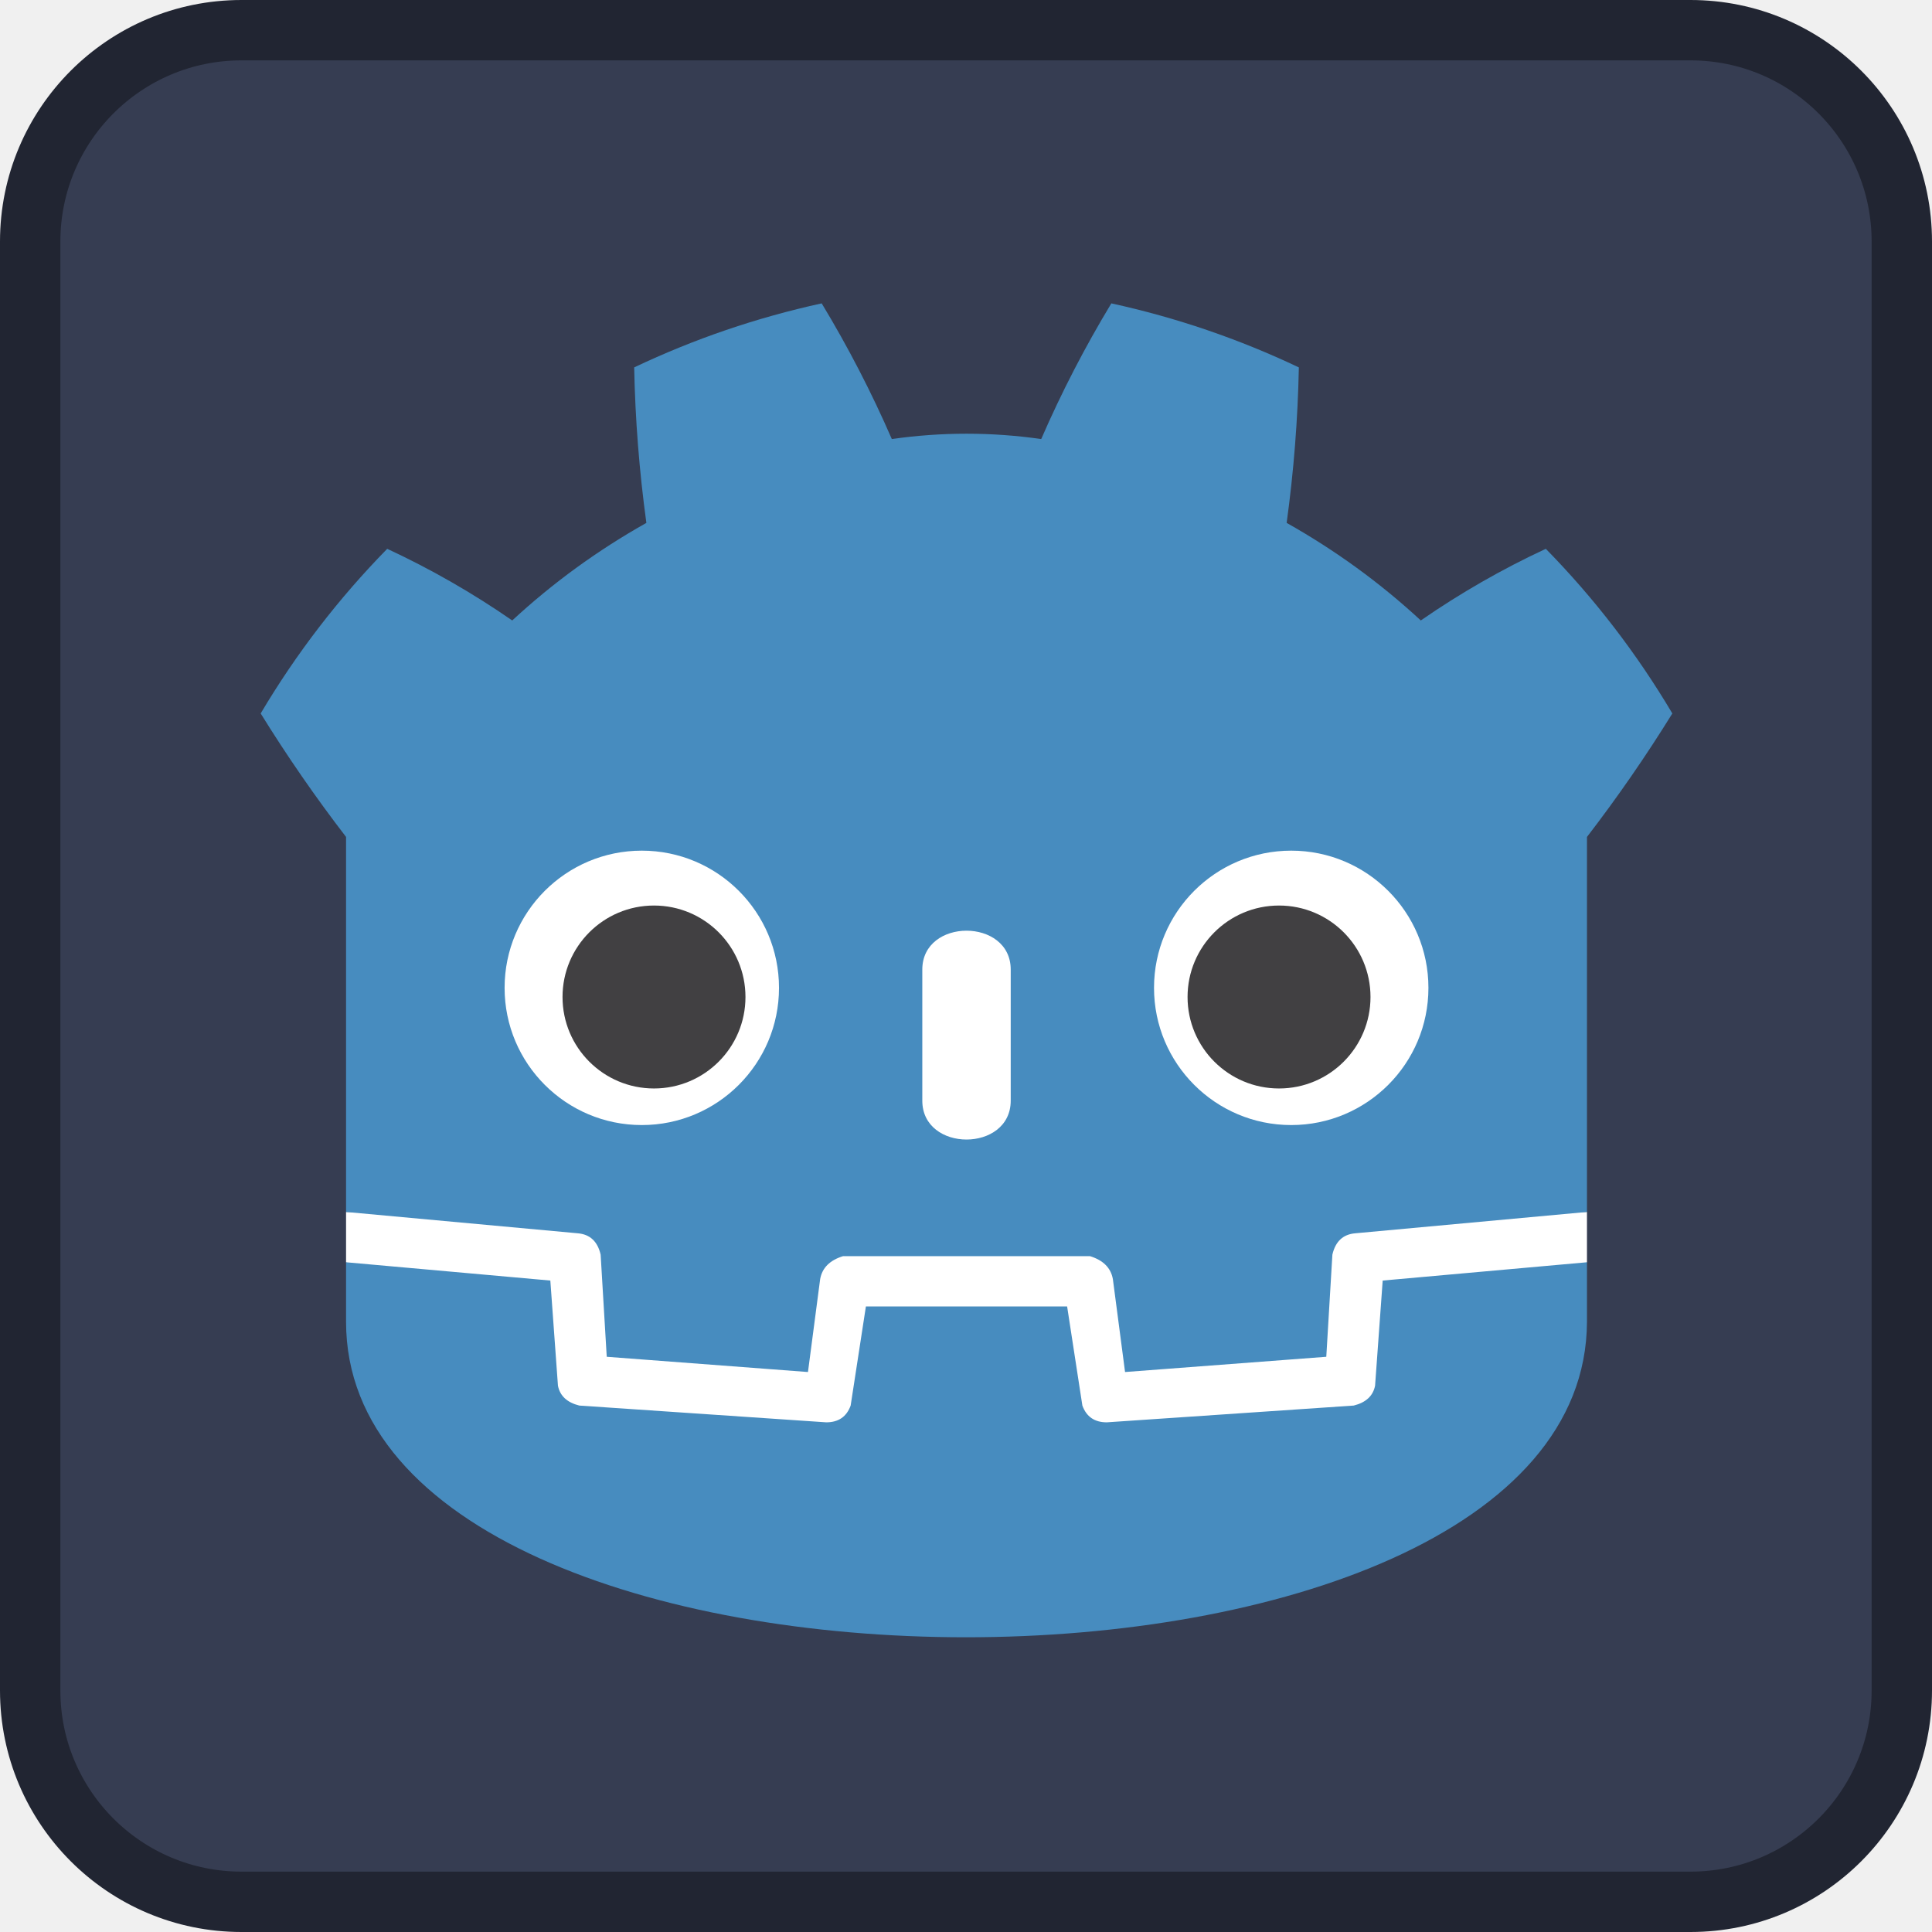
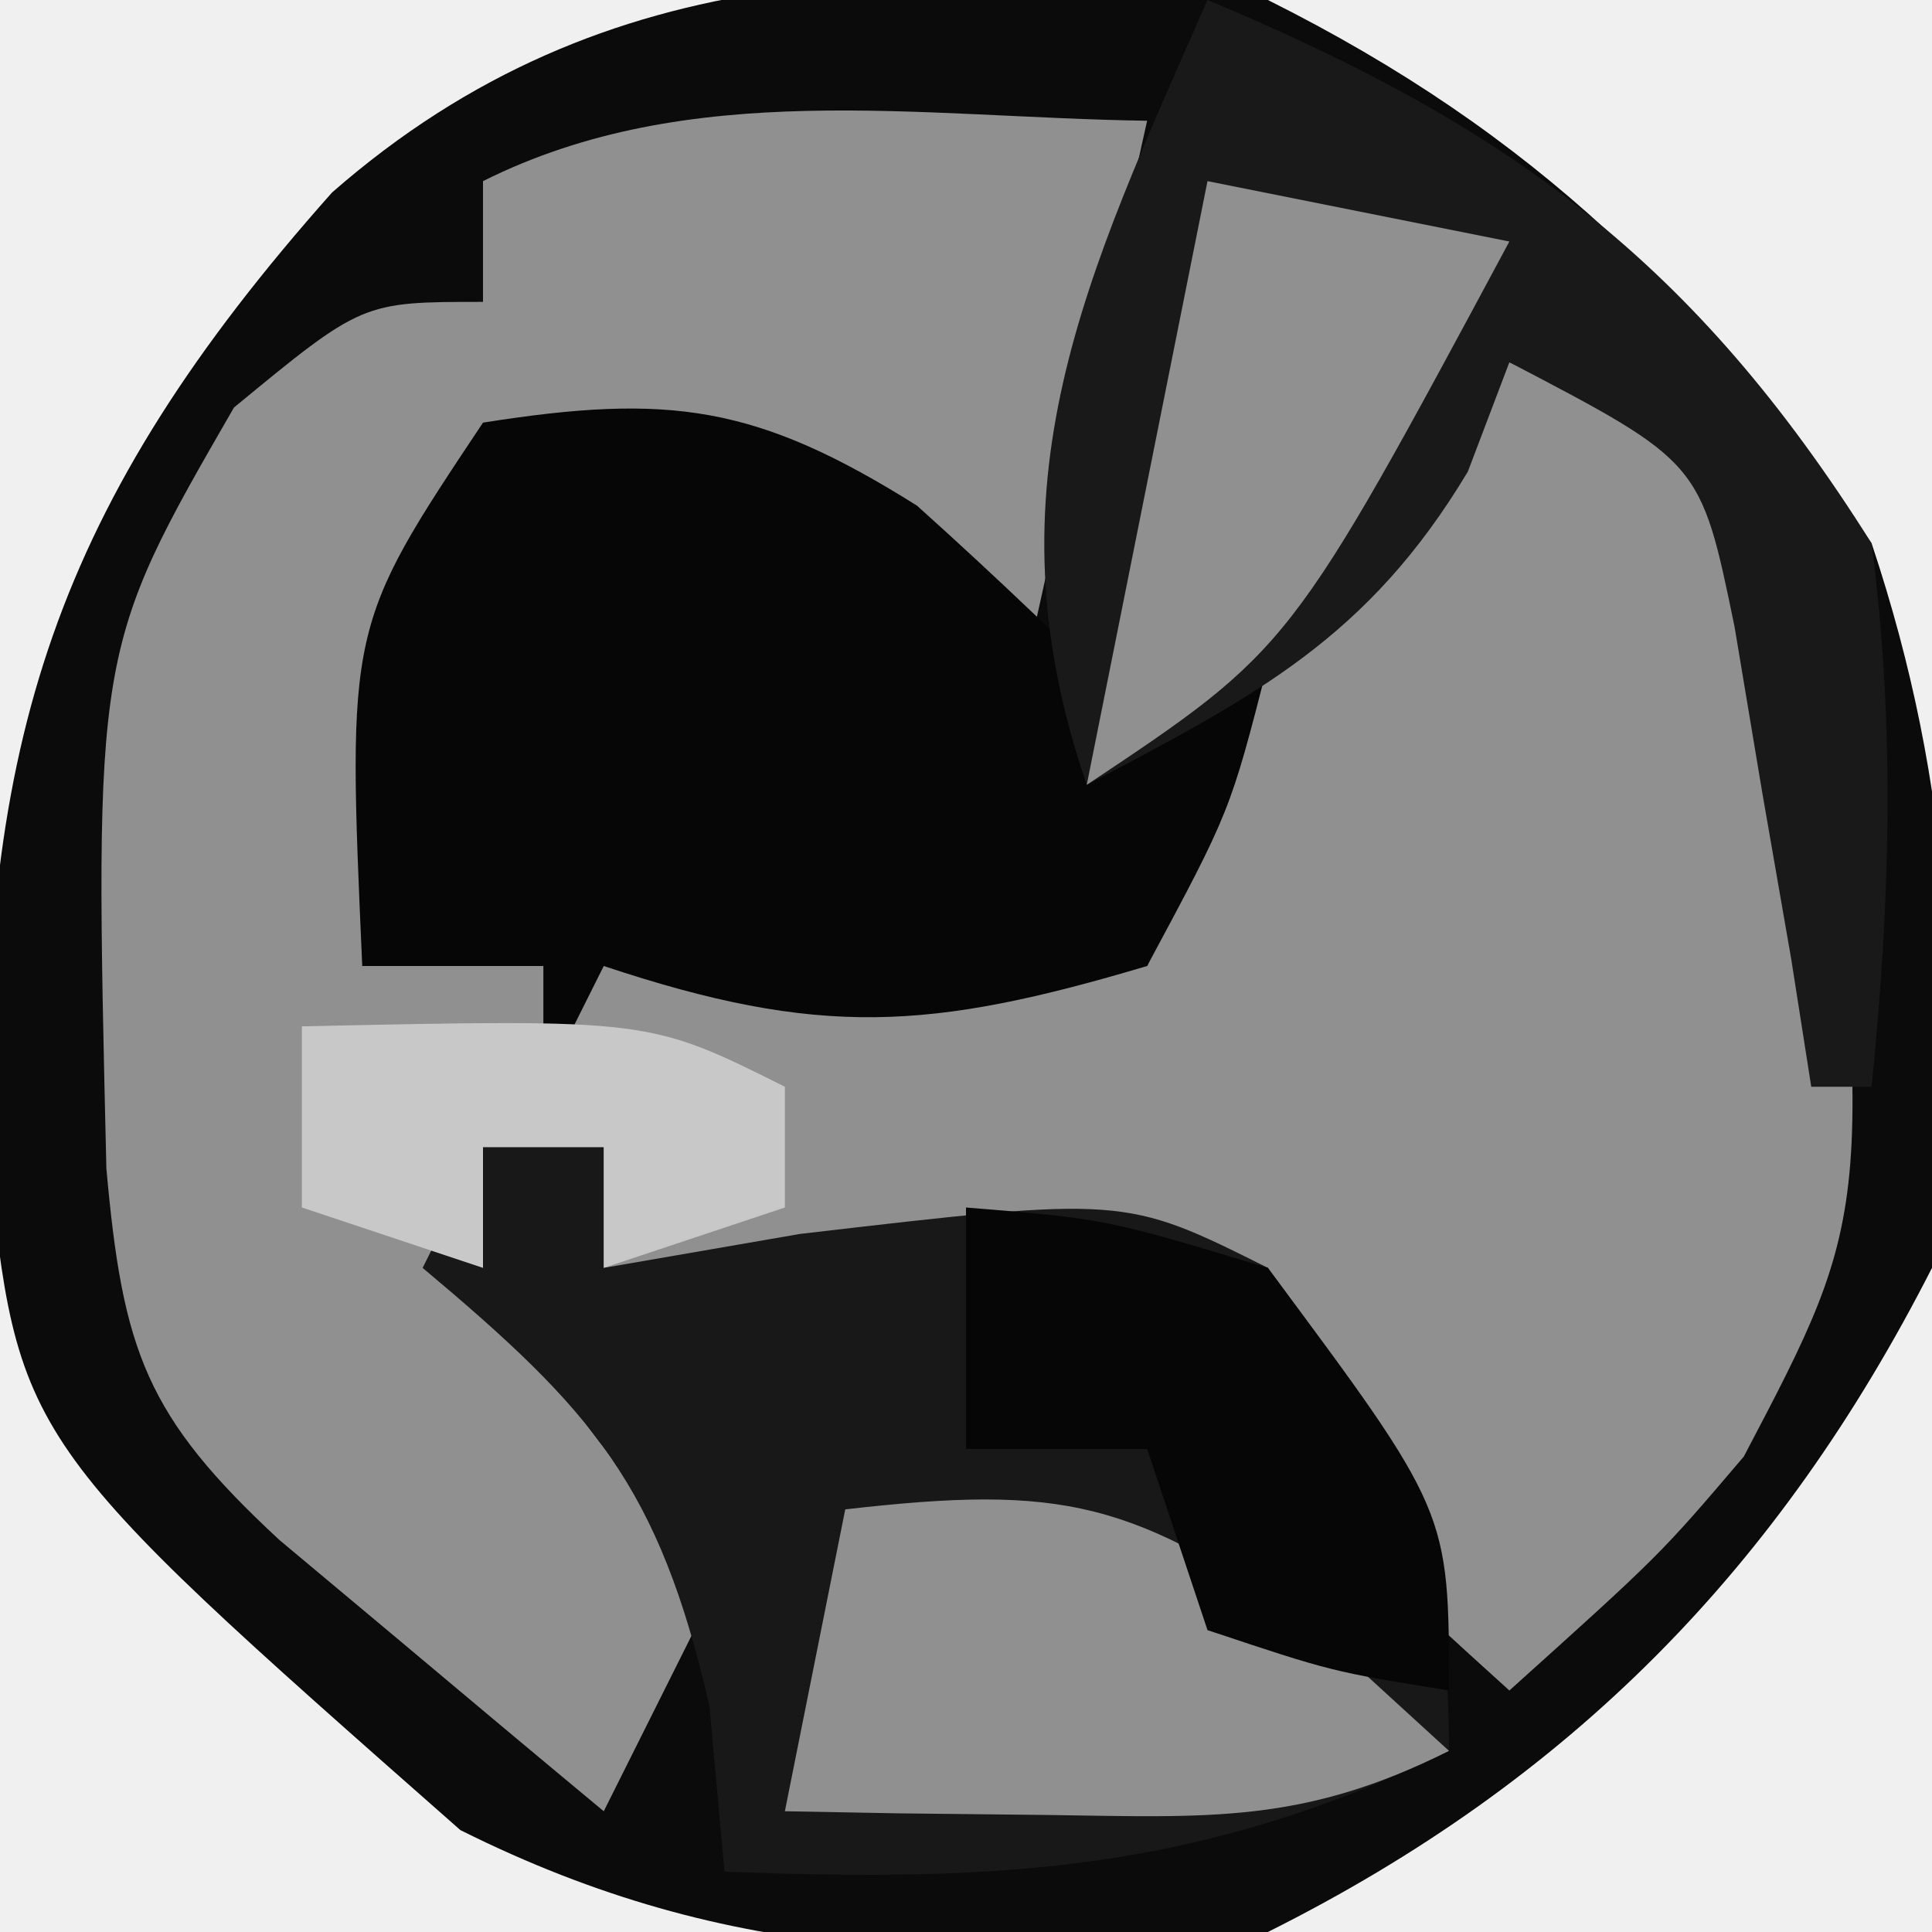
- <svg xmlns="http://www.w3.org/2000/svg" width="128" height="128">
-   <rect width="124" height="124" x="2" y="2" fill="#363d52" stroke="#212532" stroke-width="4" rx="14" />
-   <g fill="#fff" transform="translate(12.322 12.322)scale(.101)">
-     <path d="M105 673v33q407 354 814 0v-33z" />
-     <path fill="#478cbf" d="m105 673 152 14q12 1 15 14l4 67 132 10 8-61q2-11 15-15h162q13 4 15 15l8 61 132-10 4-67q3-13 15-14l152-14V427q30-39 56-81-35-59-83-108-43 20-82 47-40-37-88-64 7-51 8-102-59-28-123-42-26 43-46 89-49-7-98 0-20-46-46-89-64 14-123 42 1 51 8 102-48 27-88 64-39-27-82-47-48 49-83 108 26 42 56 81zm0 33v39c0 276 813 276 814 0v-39l-134 12-5 69q-2 10-14 13l-162 11q-12 0-16-11l-10-65H446l-10 65q-4 11-16 11l-162-11q-12-3-14-13l-5-69z" />
-     <path d="M483 600c0 34 58 34 58 0v-86c0-34-58-34-58 0z" />
-     <circle cx="725" cy="526" r="90" />
-     <circle cx="299" cy="526" r="90" />
-   </g>
-   <g fill="#414042" transform="translate(12.322 12.322)scale(.101)">
-     <circle cx="307" cy="532" r="60" />
-     <circle cx="717" cy="532" r="60" />
-   </g>
+ <svg xmlns="http://www.w3.org/2000/svg" version="1.1" width="32" height="32">
+   <path d="M0 0 C4.425 2.212 7.195 4.948 10 9 C11.357 13.07 11.525 16.744 11 21 C8.468 25.971 5.011 29.494 0 32 C-4.955 32.544 -8.871 32.564 -13.375 30.312 C-20.703 23.857 -20.703 23.857 -21.203 19.047 C-21.341 12.296 -20.084 8.344 -15.5 3.188 C-10.942 -0.8 -5.797 -0.651 0 0 Z " fill="#0B0B0B" transform="translate(21,0)" />
+   <path d="M0 0 C-0.66 2.97 -1.32 5.94 -2 9 C-2.557 8.505 -3.114 8.01 -3.688 7.5 C-6.382 5.752 -7.854 5.738 -11 6 C-11.66 8.64 -12.32 11.28 -13 14 C-8.71 14 -4.42 14 0 14 C0.66 12.35 1.32 10.7 2 9 C3.287 7.297 4.611 5.621 6 4 C9.875 5.75 9.875 5.75 11 8 C12.048 18.006 12.048 18.006 9.883 22.125 C8.5 23.75 8.5 23.75 6 26 C4 24.188 4 24.188 2 22 C2 21.01 2 20.02 2 19 C-1.63 19 -5.26 19 -9 19 C-9 18.34 -9 17.68 -9 17 C-9.66 17 -10.32 17 -11 17 C-10.436 20.27 -9.5 21.826 -7 24 C-7.66 25.32 -8.32 26.64 -9 28 C-10.149 27.046 -11.294 26.086 -12.438 25.125 C-13.076 24.591 -13.714 24.058 -14.371 23.508 C-16.586 21.457 -16.966 20.377 -17.238 17.355 C-17.44 8.762 -17.44 8.762 -15.125 4.75 C-13 3 -13 3 -11 3 C-11 2.34 -11 1.68 -11 1 C-7.571 -0.715 -3.783 -0.054 0 0 Z " fill="#909090" transform="translate(19,2)" />
+   <path d="M0 0 C0.66 0 1.32 0 2 0 C2 0.66 2 1.32 2 2 C3.072 1.814 4.145 1.629 5.25 1.438 C10.622 0.811 10.622 0.811 13 2 C15.142 4.907 16 6.355 16 10 C11.879 11.998 8.548 12.178 4 12 C3.917 11.092 3.835 10.185 3.75 9.25 C2.908 5.599 1.821 4.366 -1 2 C-0.67 1.34 -0.34 0.68 0 0 Z " fill="#181818" transform="translate(8,19)" />
+   <path d="M0 0 C3.084 -0.487 4.53 -0.295 7.188 1.375 C8.493 2.546 9.76 3.76 11 5 C11.66 4.67 12.32 4.34 13 4 C12.375 6.438 12.375 6.438 11 9 C7.406 10.07 5.573 10.191 2 9 C1.67 9.66 1.34 10.32 1 11 C1 10.34 1 9.68 1 9 C0.01 9 -0.98 9 -2 9 C-2.25 3.375 -2.25 3.375 0 0 Z " fill="#060606" transform="translate(8,7)" />
+   <path d="M0 0 C5.043 2.111 8.068 4.343 11 9 C11.394 12.051 11.306 14.944 11 18 C10.67 18 10.34 18 10 18 C9.89 17.301 9.781 16.603 9.668 15.883 C9.509 14.973 9.351 14.063 9.188 13.125 C9.037 12.22 8.886 11.315 8.73 10.383 C8.169 7.656 8.169 7.656 5 6 C4.773 6.598 4.546 7.196 4.312 7.812 C2.662 10.564 0.803 11.525 -2 13 C-3.711 8.024 -2.009 4.574 0 0 Z " fill="#191919" transform="translate(20,0)" />
+   <path d="M0 0 C3.603 -0.412 4.784 -0.154 7.812 2 C8.534 2.66 9.256 3.32 10 4 C7.595 5.203 6.05 5.101 3.375 5.062 C2.149 5.049 2.149 5.049 0.898 5.035 C-0.041 5.018 -0.041 5.018 -1 5 C-0.67 3.35 -0.34 1.7 0 0 Z " fill="#909090" transform="translate(14,25)" />
+   <path d="M0 0 C1.65 0.33 3.3 0.66 5 1 C1.375 7.75 1.375 7.75 -2 10 C-1.34 6.7 -0.68 3.4 0 0 Z " fill="#909090" transform="translate(20,3)" />
+   <path d="M0 0 C2.312 0.188 2.312 0.188 5 1 C8 5.034 8 5.034 8 8 C6.062 7.688 6.062 7.688 4 7 C3.67 6.01 3.34 5.02 3 4 C2.01 4 1.02 4 0 4 C0 2.68 0 1.36 0 0 Z " fill="#060606" transform="translate(16,20)" />
+   <path d="M0 0 C5.75 -0.125 5.75 -0.125 8 1 C8 1.66 8 2.32 8 3 C7.01 3.33 6.02 3.66 5 4 C5 3.34 5 2.68 5 2 C4.34 2 3.68 2 3 2 C3 2.66 3 3.32 3 4 C2.01 3.67 1.02 3.34 0 3 C0 2.01 0 1.02 0 0 Z " fill="#C8C8C8" transform="translate(5,17)" />
</svg>
